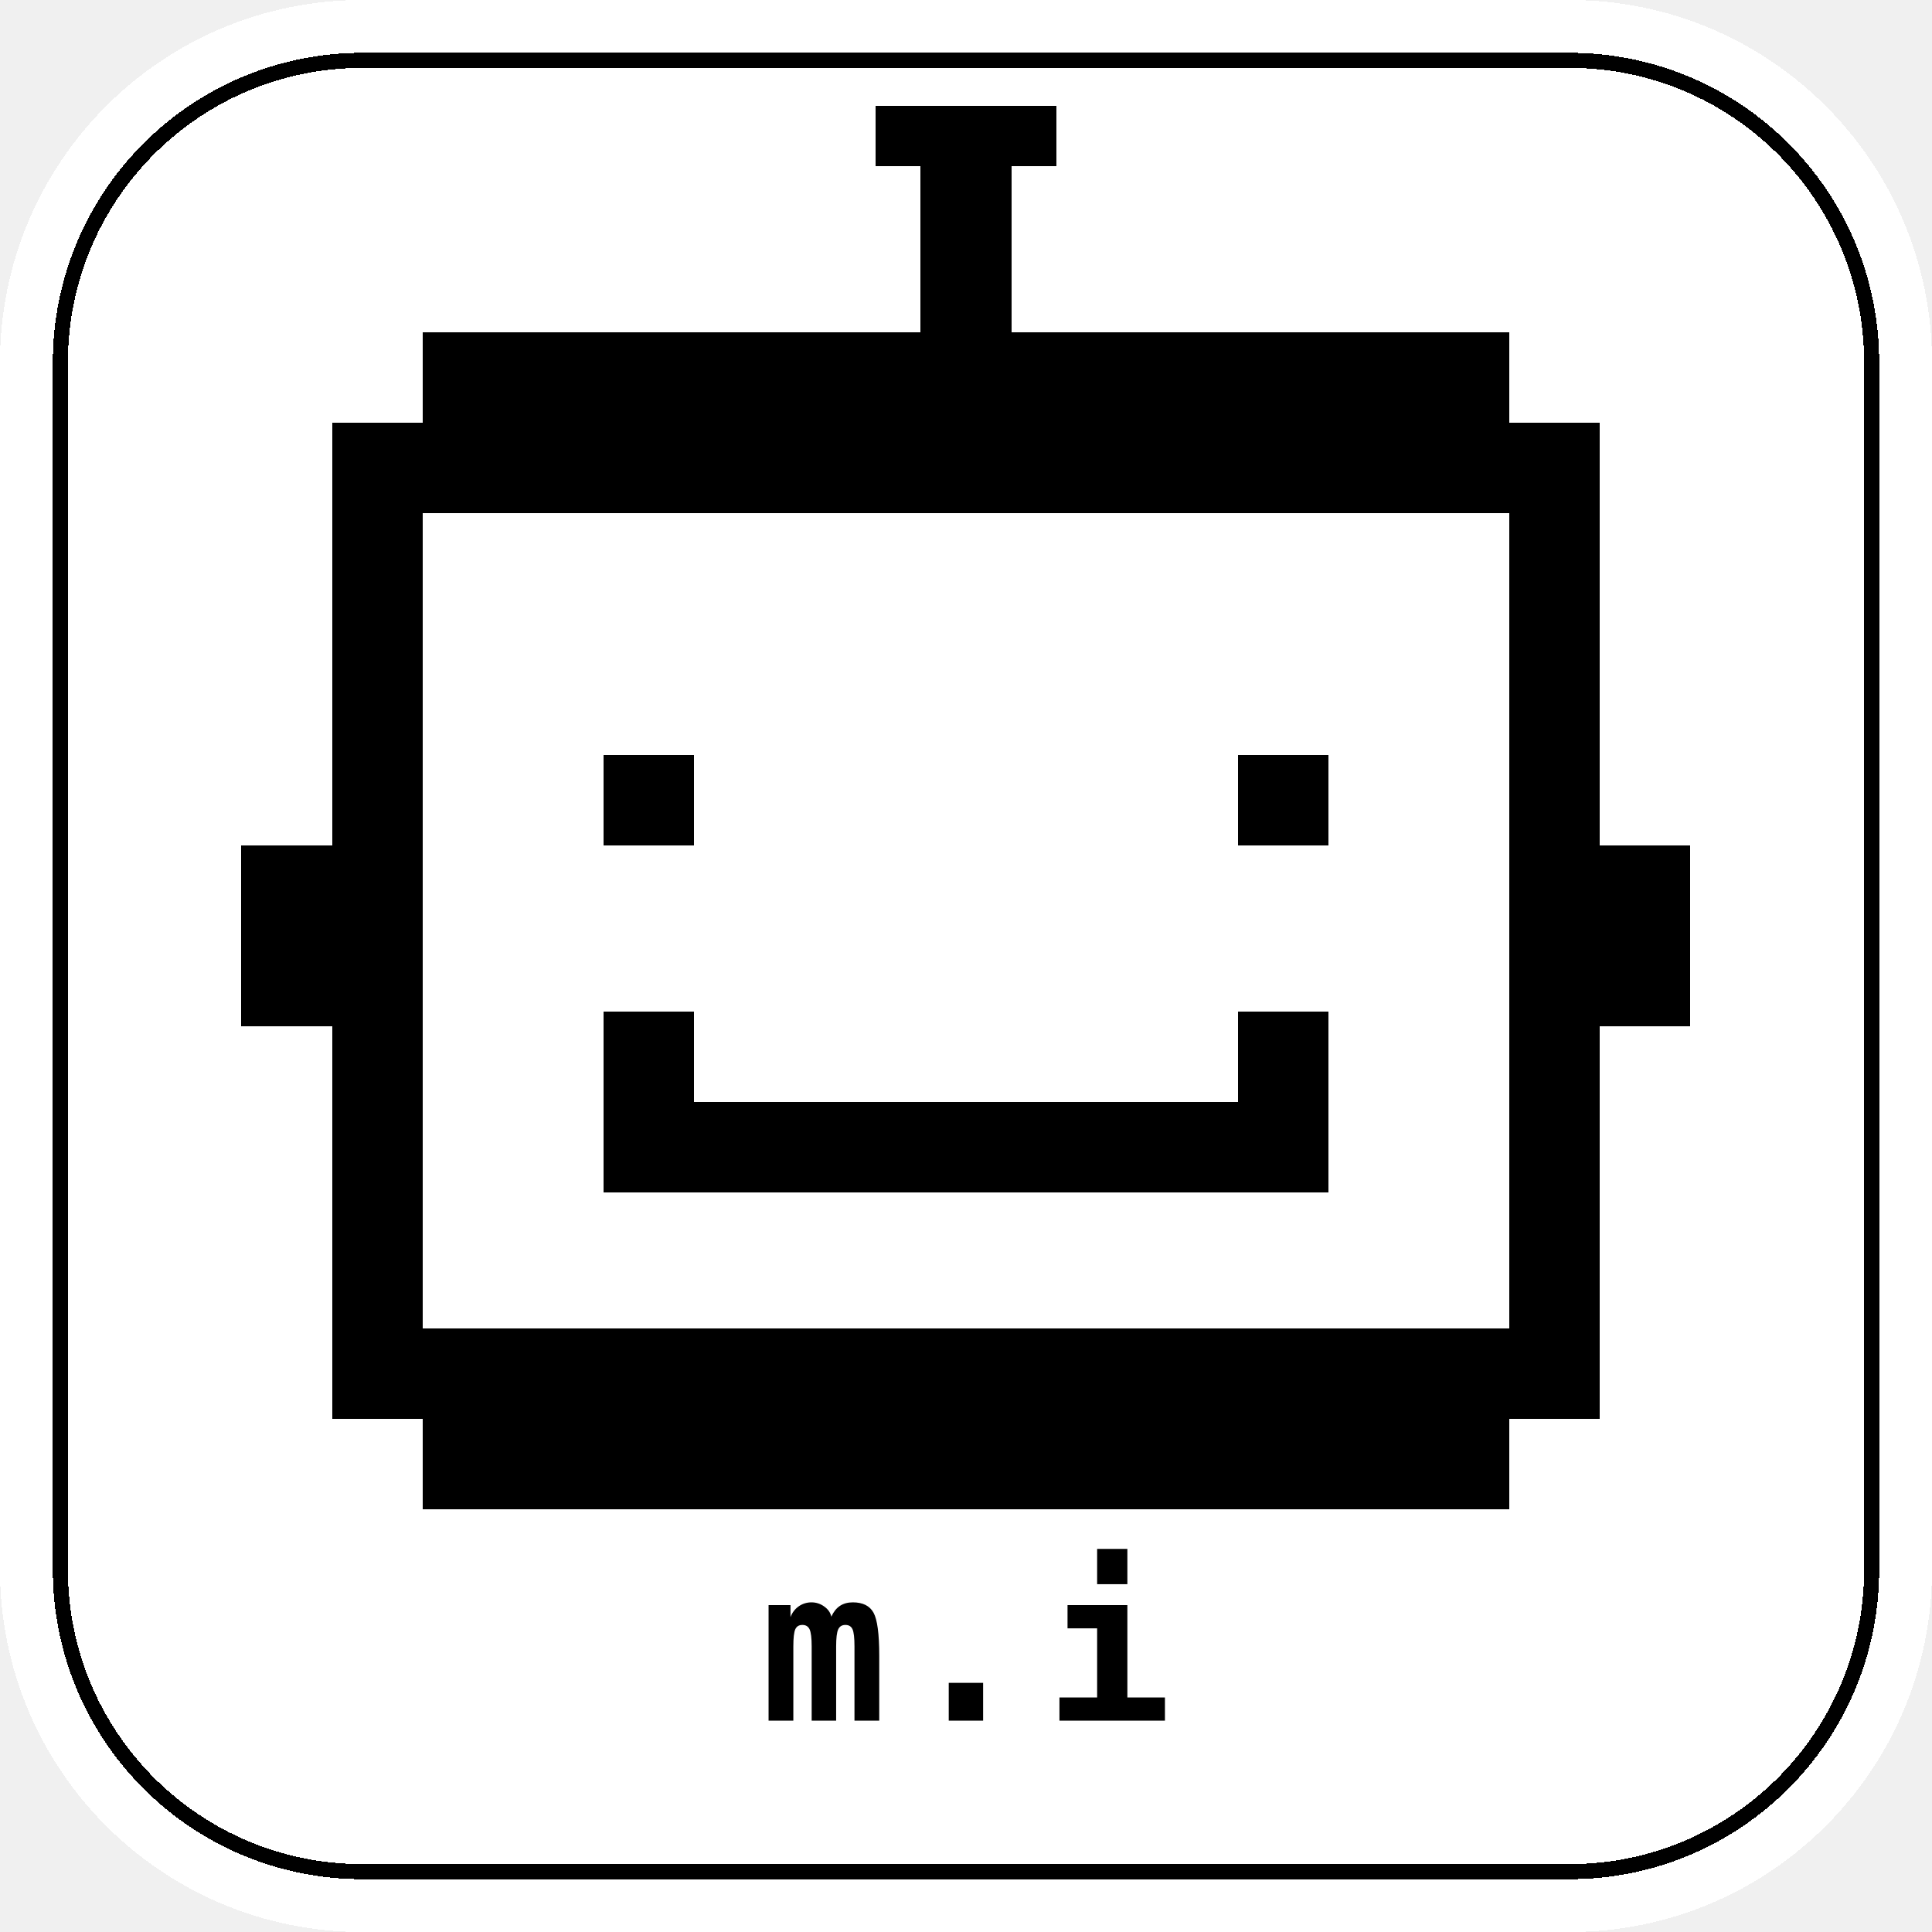
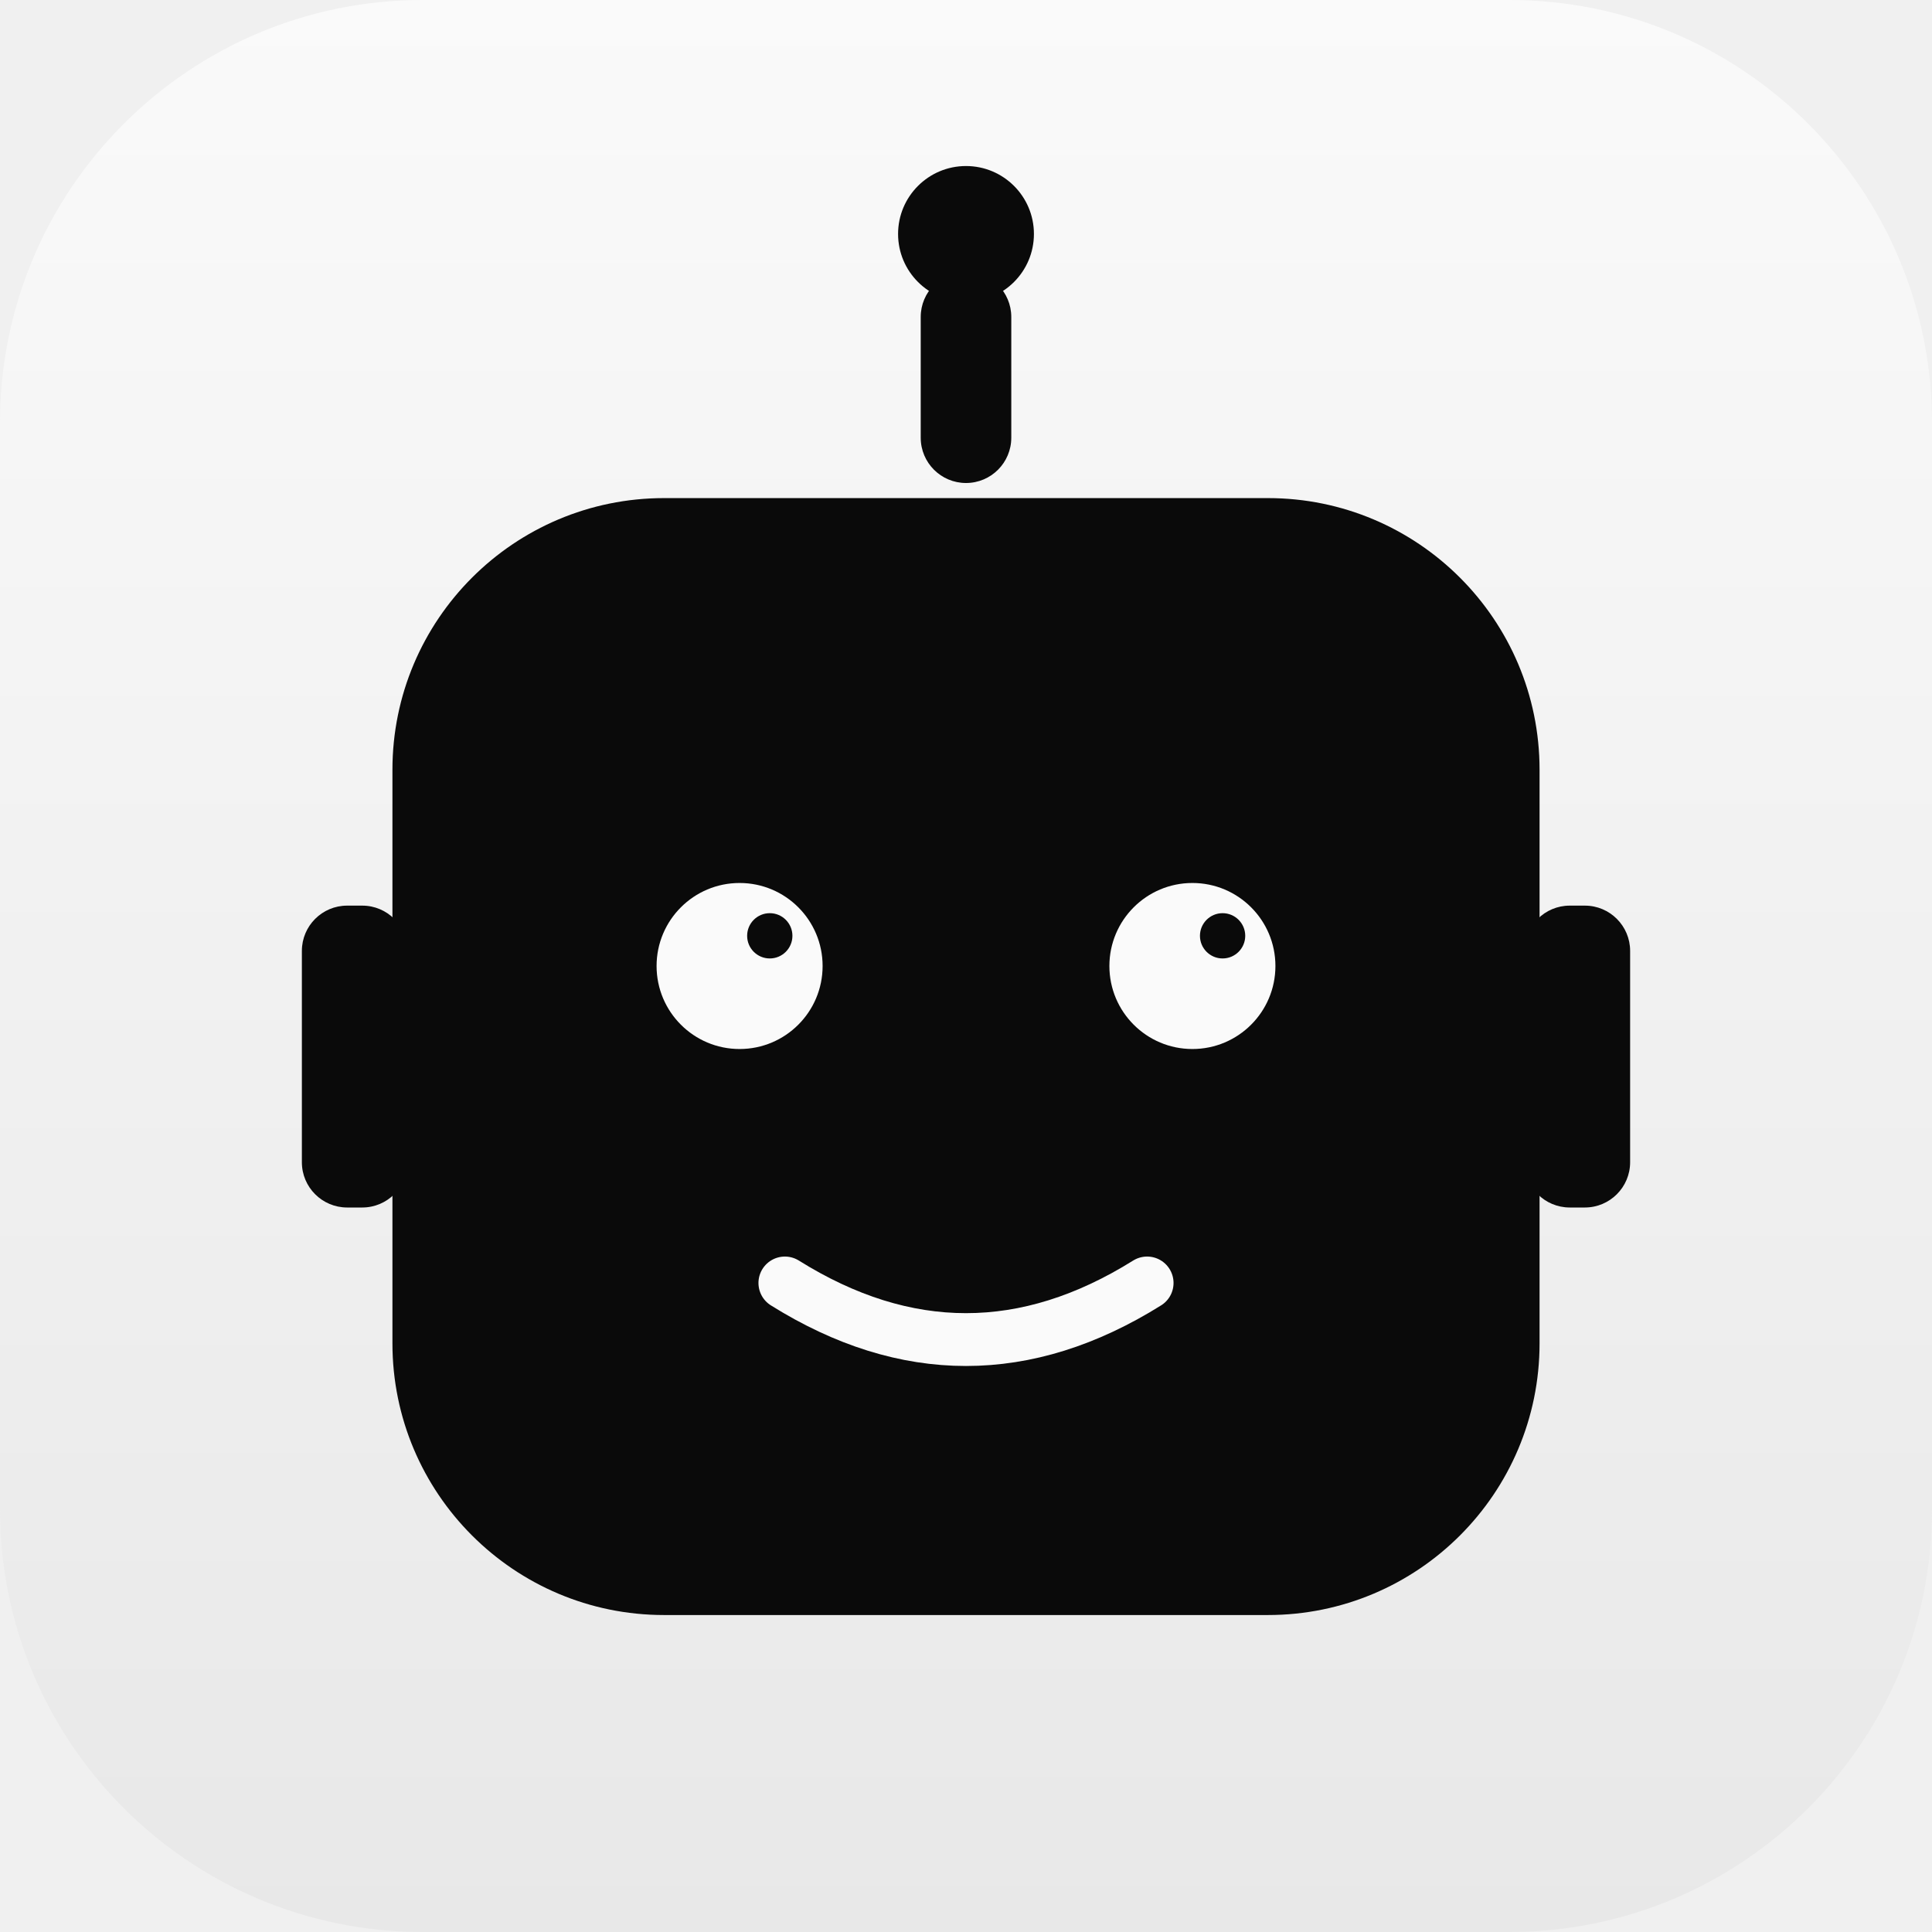
- <svg xmlns="http://www.w3.org/2000/svg" viewBox="0 0 512 512" shape-rendering="crispEdges">
-   <rect width="512" height="512" rx="96" ry="96" fill="#ffffff" />
-   <rect x="16" y="16" width="480" height="480" rx="80" ry="80" fill="none" stroke="#000000" stroke-width="4" />
-   <g fill="#000000" transform="translate(64 56)">
-     <rect x="180" y="-16" width="24" height="48" />
-     <rect x="168" y="-28" width="48" height="16" />
-     <rect x="48" y="32" width="288" height="24" />
-     <rect x="24" y="56" width="336" height="24" />
-     <rect x="24" y="80" width="24" height="216" />
-     <rect x="336" y="80" width="24" height="216" />
-     <rect x="24" y="296" width="336" height="24" />
-     <rect x="48" y="320" width="288" height="24" />
-     <rect x="72" y="120" width="72" height="72" fill="#ffffff" />
-     <rect x="240" y="120" width="72" height="72" fill="#ffffff" />
-     <rect x="96" y="144" width="24" height="24" />
-     <rect x="264" y="144" width="24" height="24" />
-     <rect x="96" y="212" width="24" height="24" />
-     <rect x="264" y="212" width="24" height="24" />
-     <rect x="96" y="236" width="192" height="24" />
-     <rect x="0" y="168" width="24" height="48" />
-     <rect x="360" y="168" width="24" height="48" />
-   </g>
-   <text x="256" y="456" text-anchor="middle" font-family="ui-monospace, 'SF Mono', Menlo, Consolas, monospace" font-size="56" font-weight="700" letter-spacing="4" fill="#000000">m.i</text>
+ <svg xmlns="http://www.w3.org/2000/svg" viewBox="0 0 512 512">
+   <defs>
+     <linearGradient id="mi-bg-light" x1="0" y1="0" x2="0" y2="1">
+       <stop offset="0" stop-color="#fafafa" />
+       <stop offset="1" stop-color="#e8e8e8" />
+     </linearGradient>
+   </defs>
+   <rect width="512" height="512" rx="112" ry="112" fill="url(#mi-bg-light)" />
+   <rect x="244" y="72" width="24" height="56" rx="12" fill="#0a0a0a" />
+   <circle cx="256" cy="62" r="18" fill="#0a0a0a" />
+   <rect x="104" y="132" width="304" height="296" rx="72" ry="72" fill="#0a0a0a" />
+   <rect x="80" y="240" width="28" height="80" rx="12" fill="#0a0a0a" />
+   <rect x="404" y="240" width="28" height="80" rx="12" fill="#0a0a0a" />
+   <circle cx="196" cy="256" r="22" fill="#fafafa" />
+   <circle cx="316" cy="256" r="22" fill="#fafafa" />
+   <circle cx="204" cy="248" r="6" fill="#0a0a0a" />
+   <circle cx="324" cy="248" r="6" fill="#0a0a0a" />
+   <path d="M 208 340 Q 256 370 304 340" fill="none" stroke="#fafafa" stroke-width="14" stroke-linecap="round" />
</svg>
